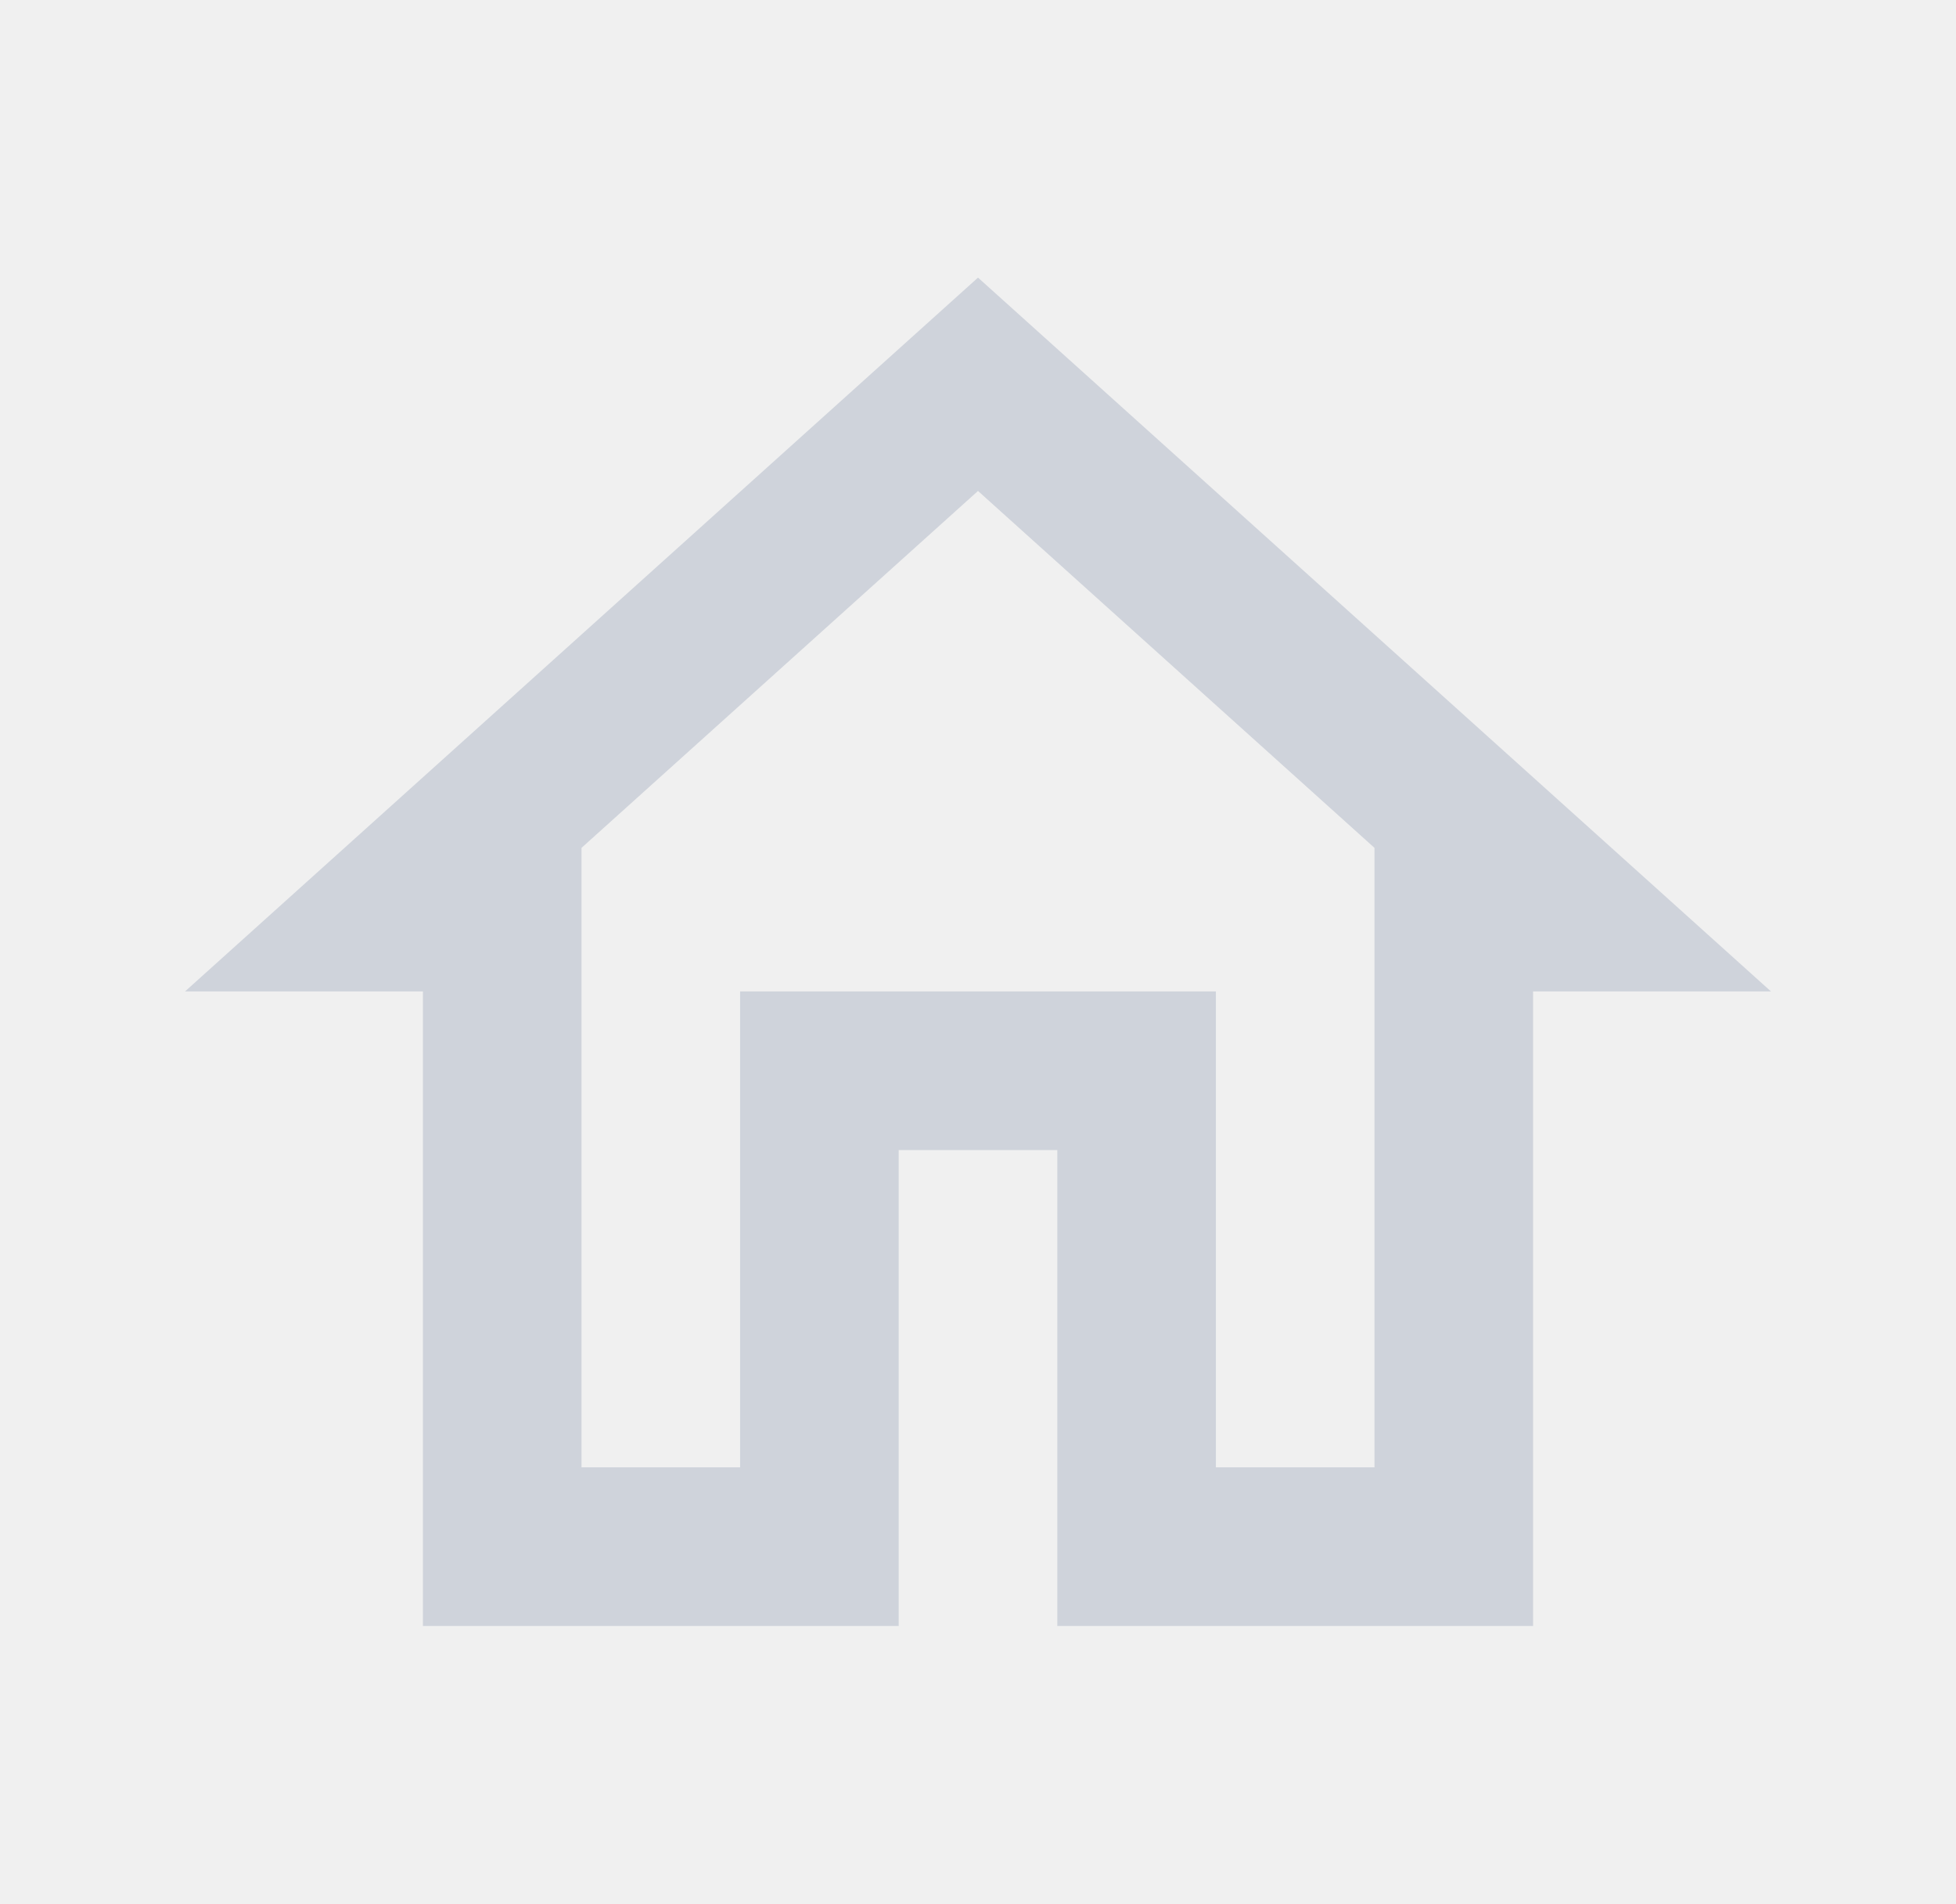
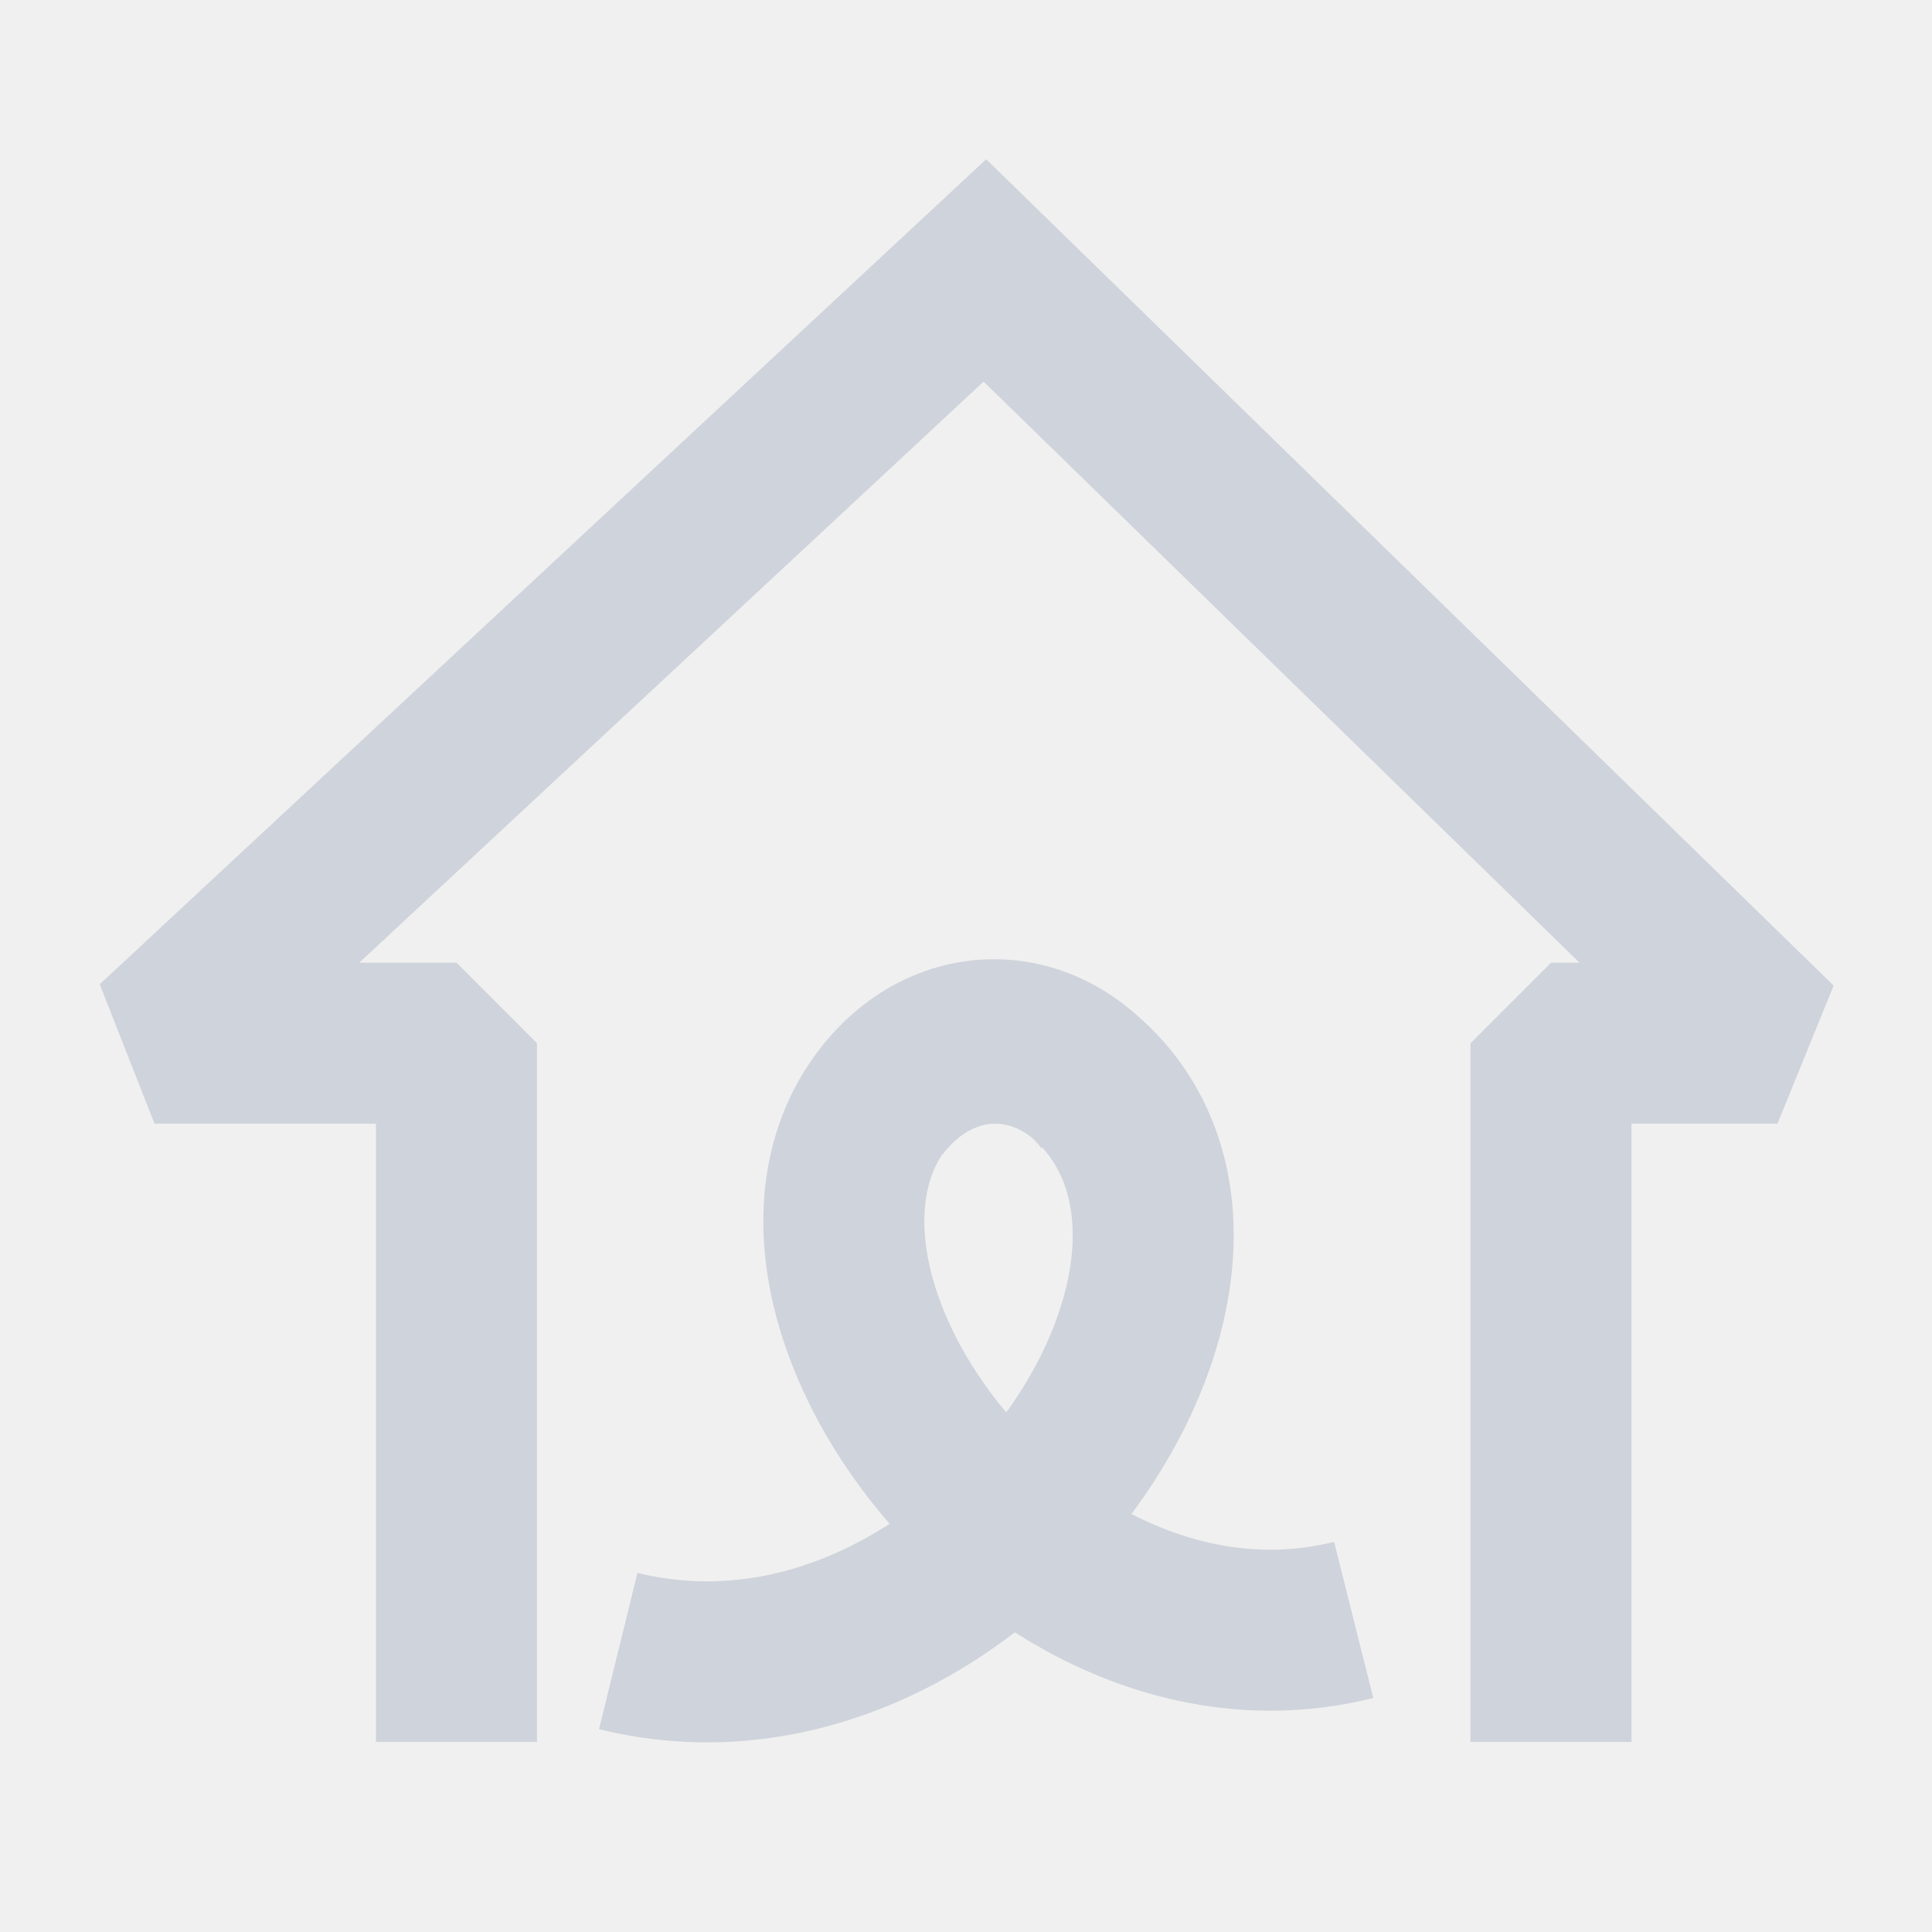
- <svg xmlns="http://www.w3.org/2000/svg" width="37" height="36" viewBox="0 0 37 36" fill="none">
-   <g id="Home" clip-path="url(#clip0_487_394)">
-     <path id="Vector" d="M18.5 9.285L26 16.035V27.75H23V18.75H14V27.75H11V16.035L18.5 9.285ZM18.5 5.25L3.5 18.75H8V30.75H17V21.75H20V30.75H29V18.75H33.5L18.5 5.25Z" fill="#CFD3DB" />
-   </g>
-   <defs>
-     <clipPath id="clip0_487_394">
-       <rect width="36" height="36" fill="white" transform="translate(0.5)" />
-     </clipPath>
-   </defs>
+ <svg xmlns="http://www.w3.org/2000/svg" width="36" height="36" viewBox="0 0 36 36" fill="none">
+   <path d="M20.601 20.49C19.475 19.002 17.567 19.002 16.441 20.49C13.7 24.113 19.284 31.676 25.224 30.184" stroke="#CFD3DB" stroke-width="3" />
+   <path d="M11.52 30.765C17.868 32.327 23.599 24.404 20.727 20.609C19.547 19.049 17.546 19.049 16.366 20.609" stroke="#CFD3DB" stroke-width="3" />
+   <path d="M8.506 30.959V19.439H2.88L18.352 5.039L33.12 19.439H28.901V30.959" stroke="#CFD3DB" stroke-width="3" stroke-miterlimit="1.414" stroke-linecap="square" />
</svg>
